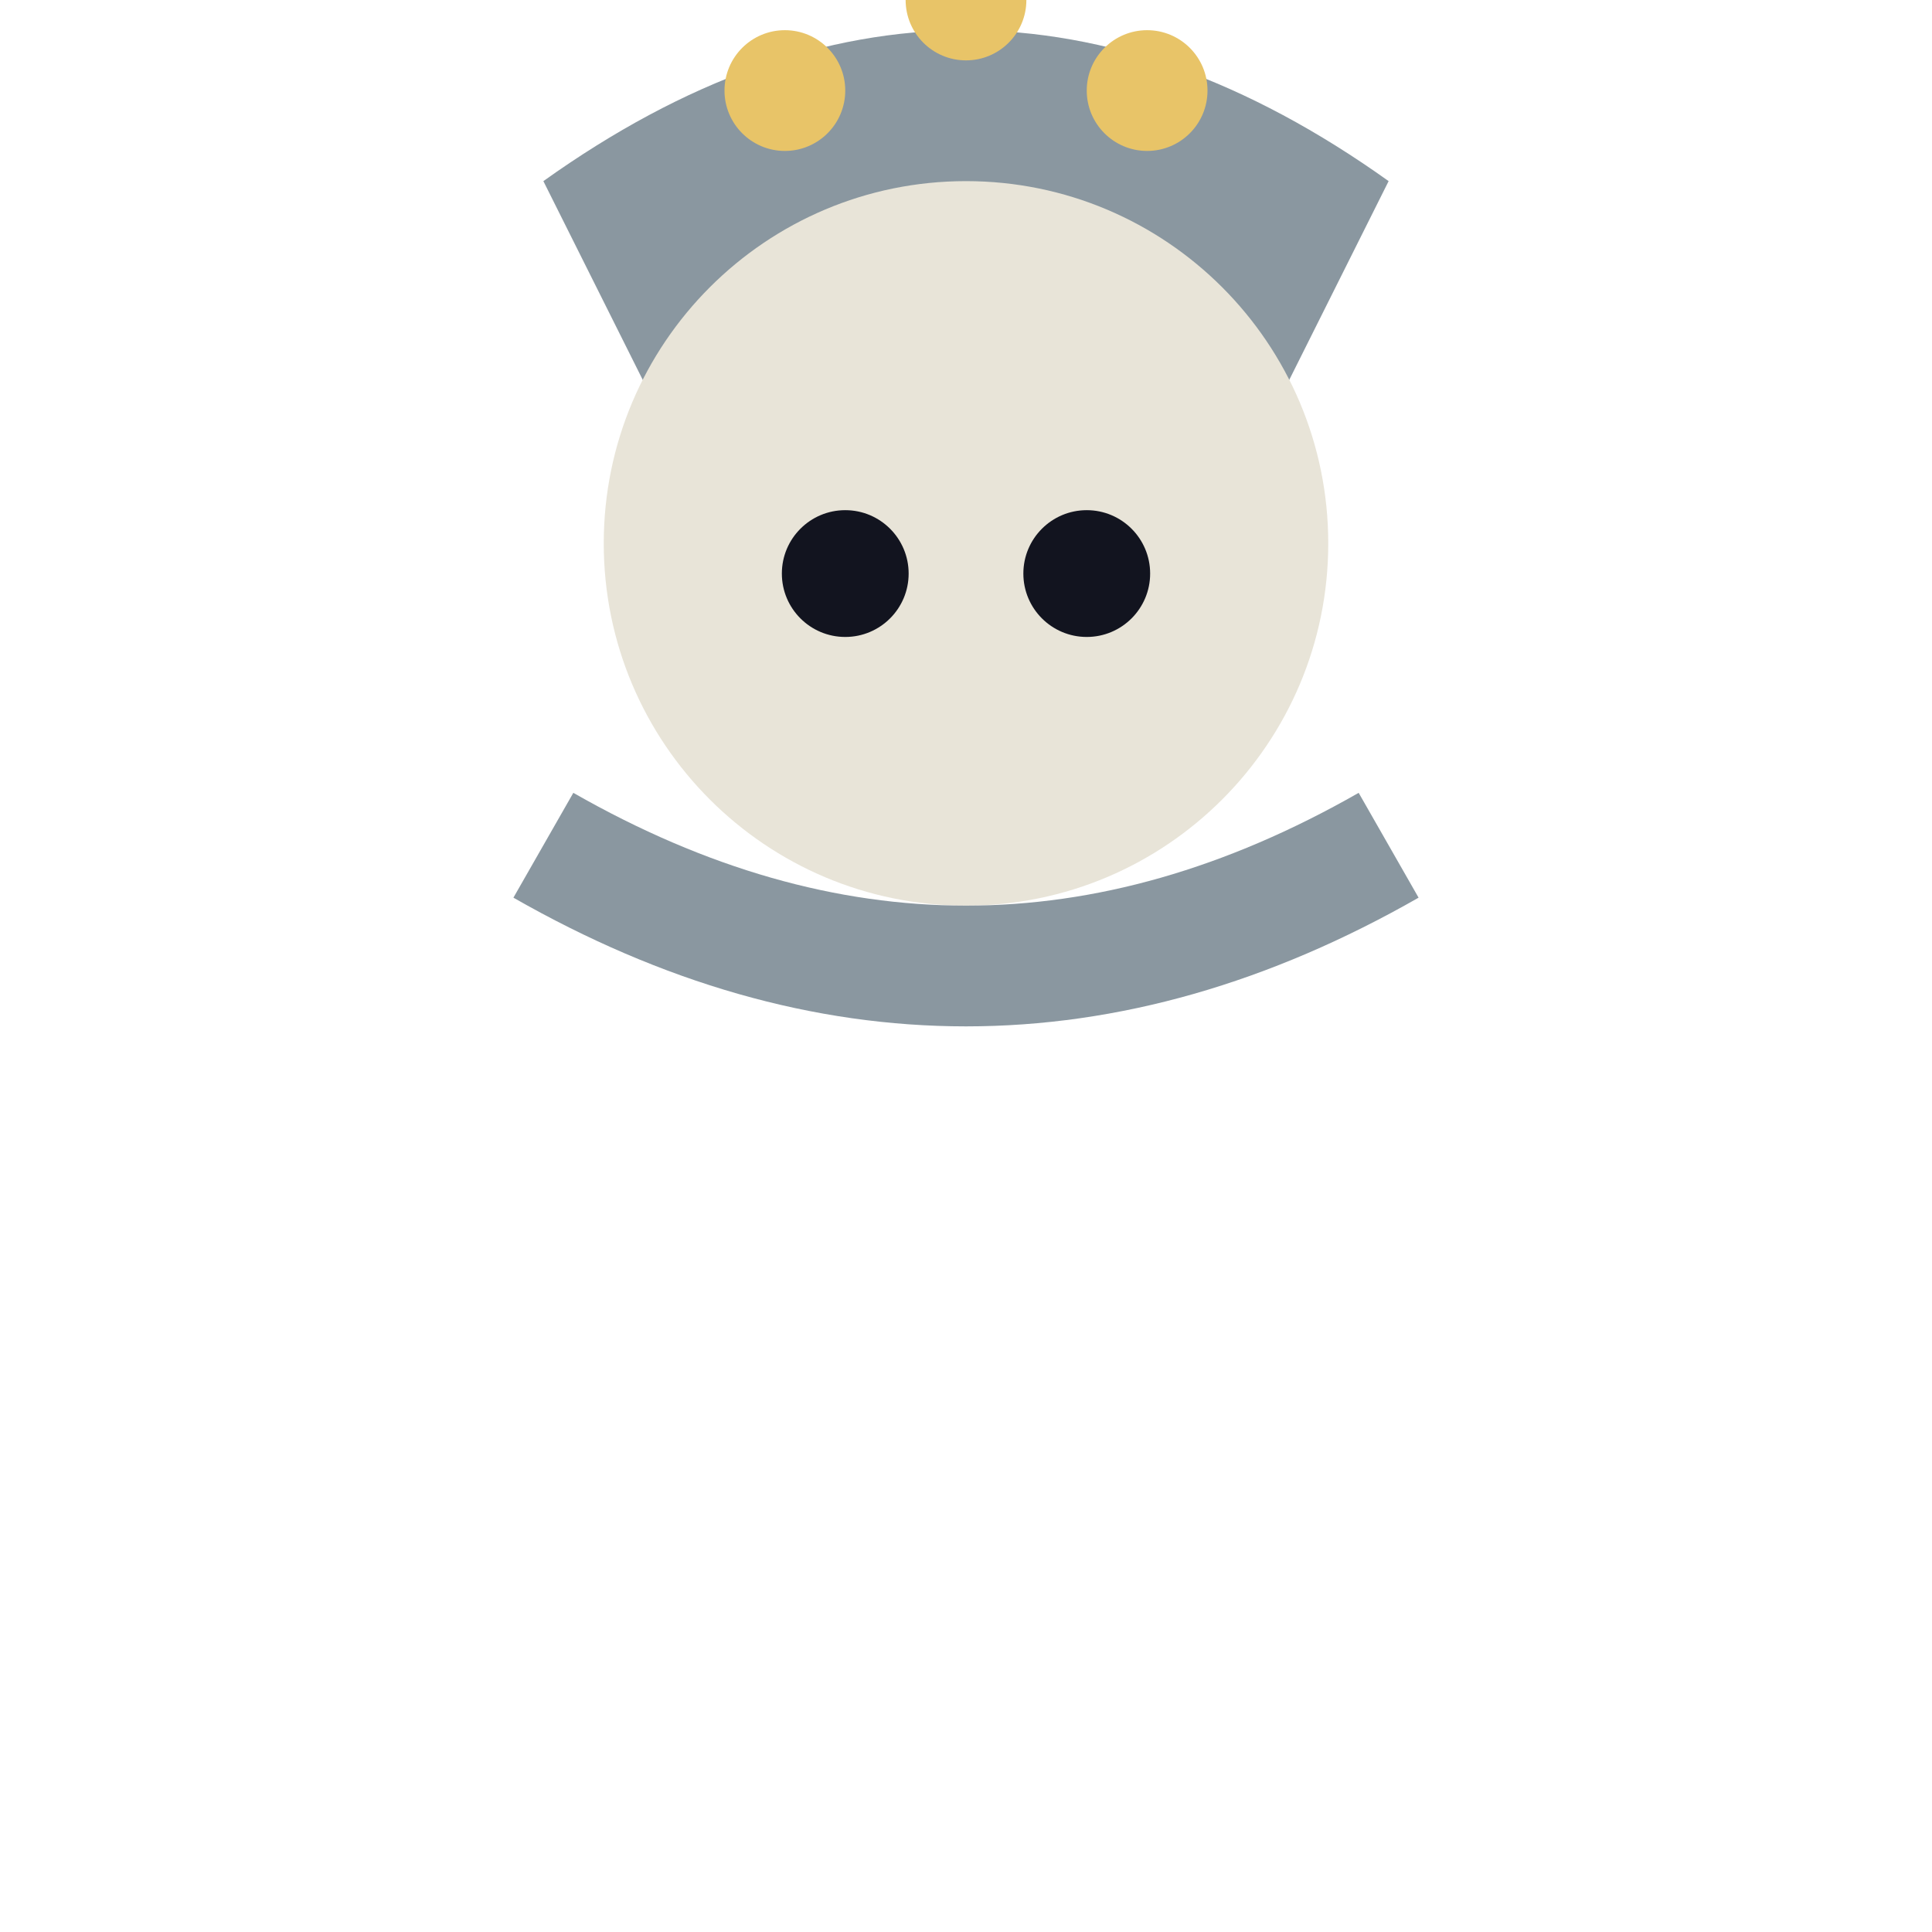
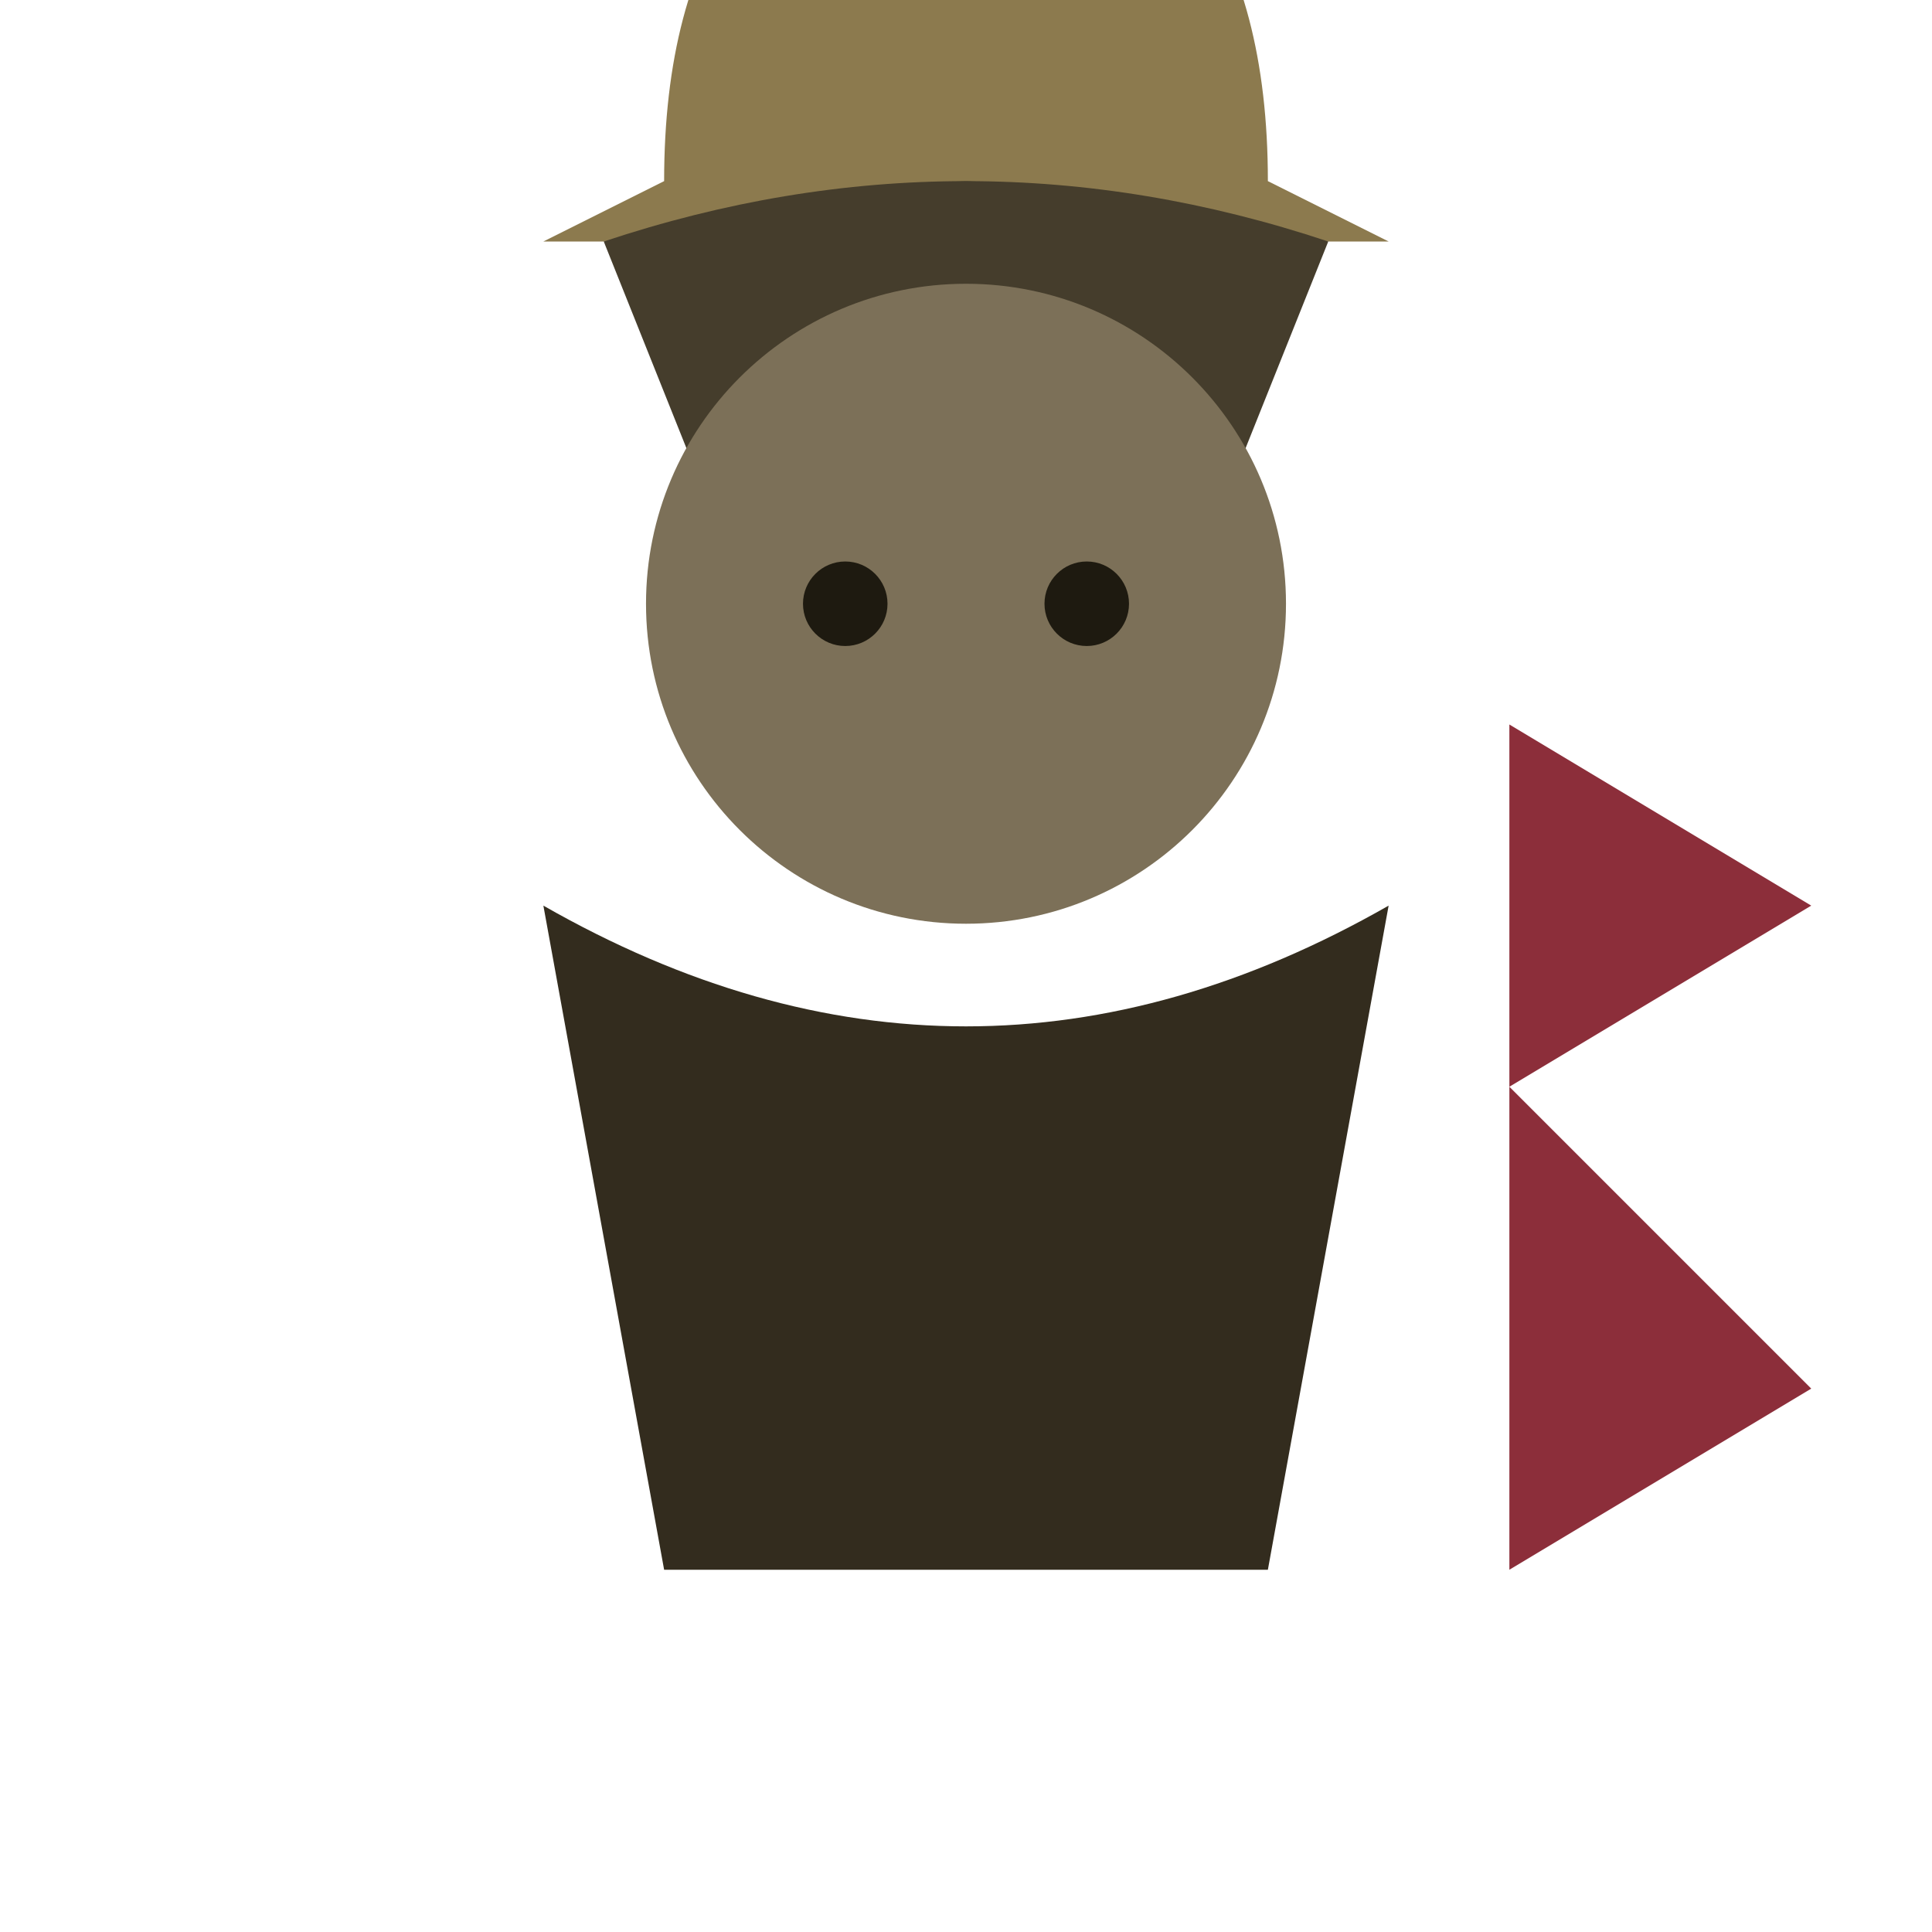
<svg xmlns="http://www.w3.org/2000/svg" viewBox="0 0 32 32">
-   <path d="M9,3 Q16,-2 23,3 L21,7 Q16,4 11,7 Z" fill="#8A97A0" />
-   <circle cx="13" cy="1.5" r="1" fill="#E8C468" />
-   <circle cx="16" cy="0" r="1" fill="#E8C468" />
-   <circle cx="19" cy="1.5" r="1" fill="#E8C468" />
-   <circle cx="16" cy="9" r="6" fill="#E8E4D8" />
-   <circle cx="14" cy="9.5" r="1.05" fill="#12141f" />
-   <circle cx="18" cy="9.5" r="1.05" fill="#12141f" />
-   <path d="M9,14 Q16,18 23,14" stroke="#8A97A0" stroke-width="2" fill="none" />
+   <path d="M11,3 Q11,-3 16,-4 Q21,-3 21,3 L23,4 L9,4 Z" fill="#8C7A4E" />
+   <circle cx="16" cy="4" r="1" fill="#5A4E30" />
+   <path d="M10,4 Q16,2 22,4 L20,9 Q16,7 12,9 Z" fill="#453D2C" />
+   <circle cx="16" cy="10" r="5.3" fill="#7C7058" />
+   <circle cx="14" cy="10" r="0.7" fill="#1E1A10" />
+   <circle cx="18" cy="10" r="0.7" fill="#1E1A10" />
+   <path d="M9,15 Q16,19 23,15 L21,26 L11,26 Z" fill="#332C1E" />
+   <path d="M25,10 L25,26 L30,23 L25,18 L30,15 L25,12 Z" fill="#8C2E3A" />
</svg>
